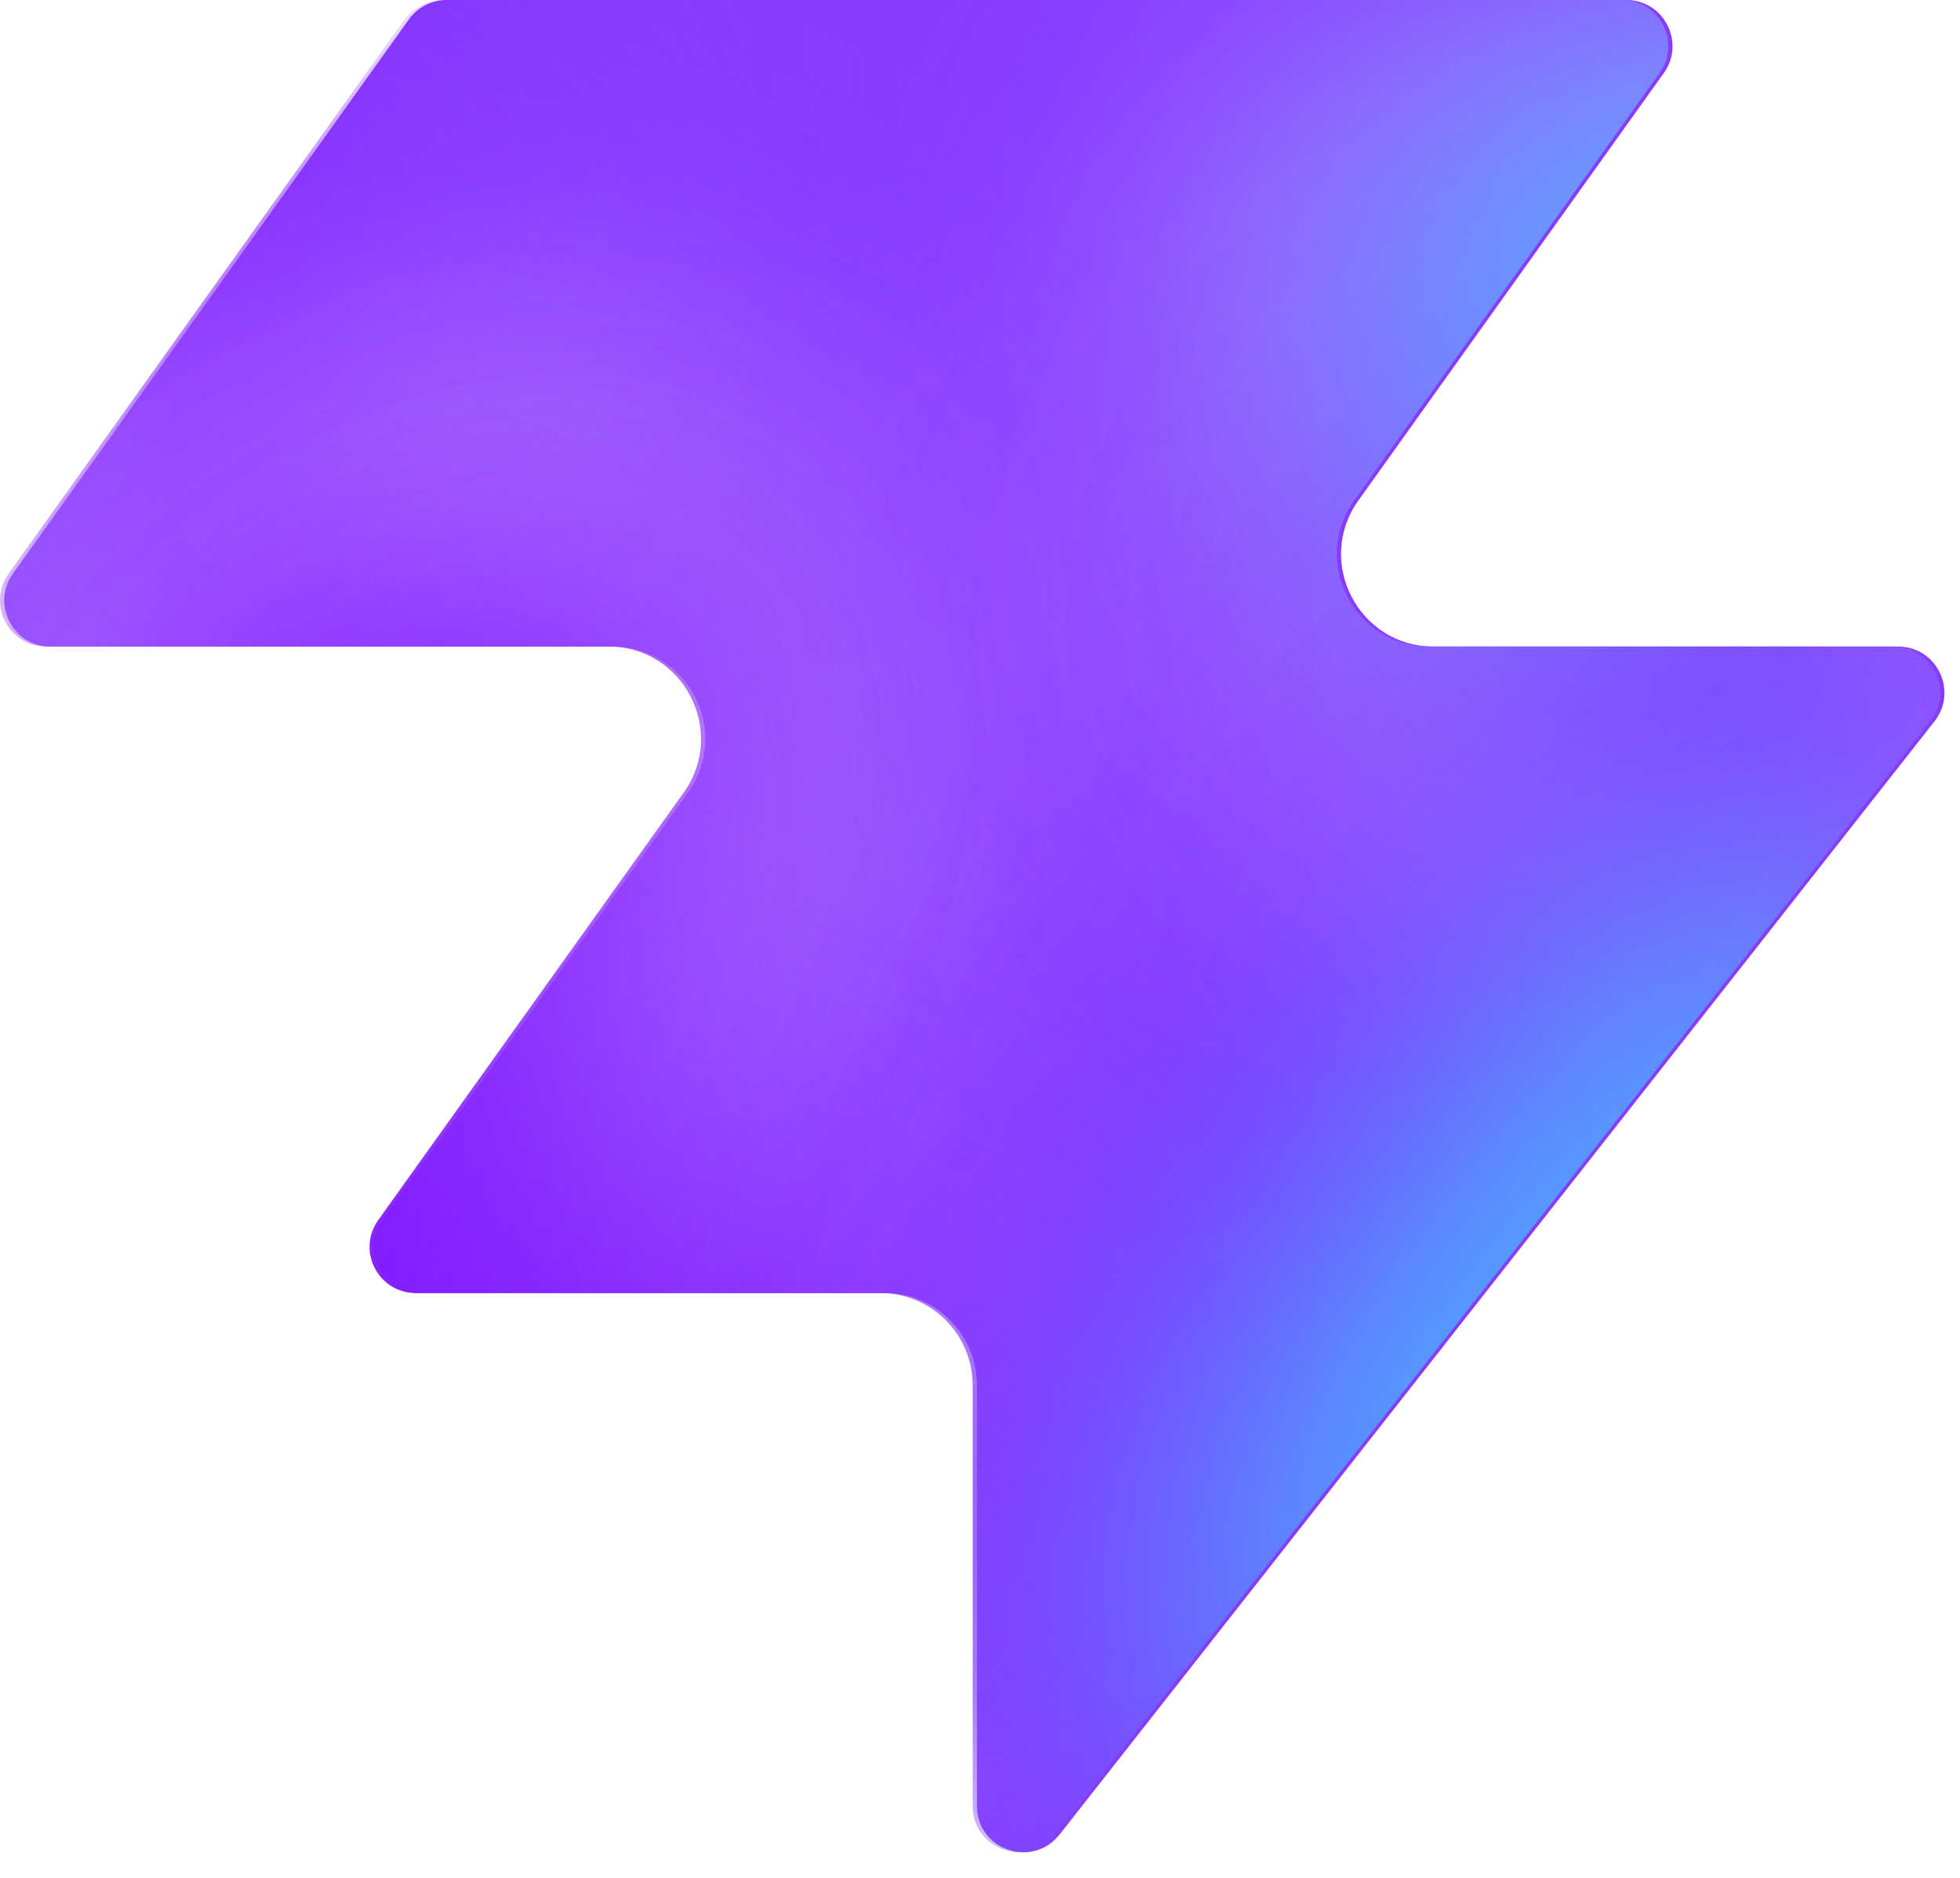
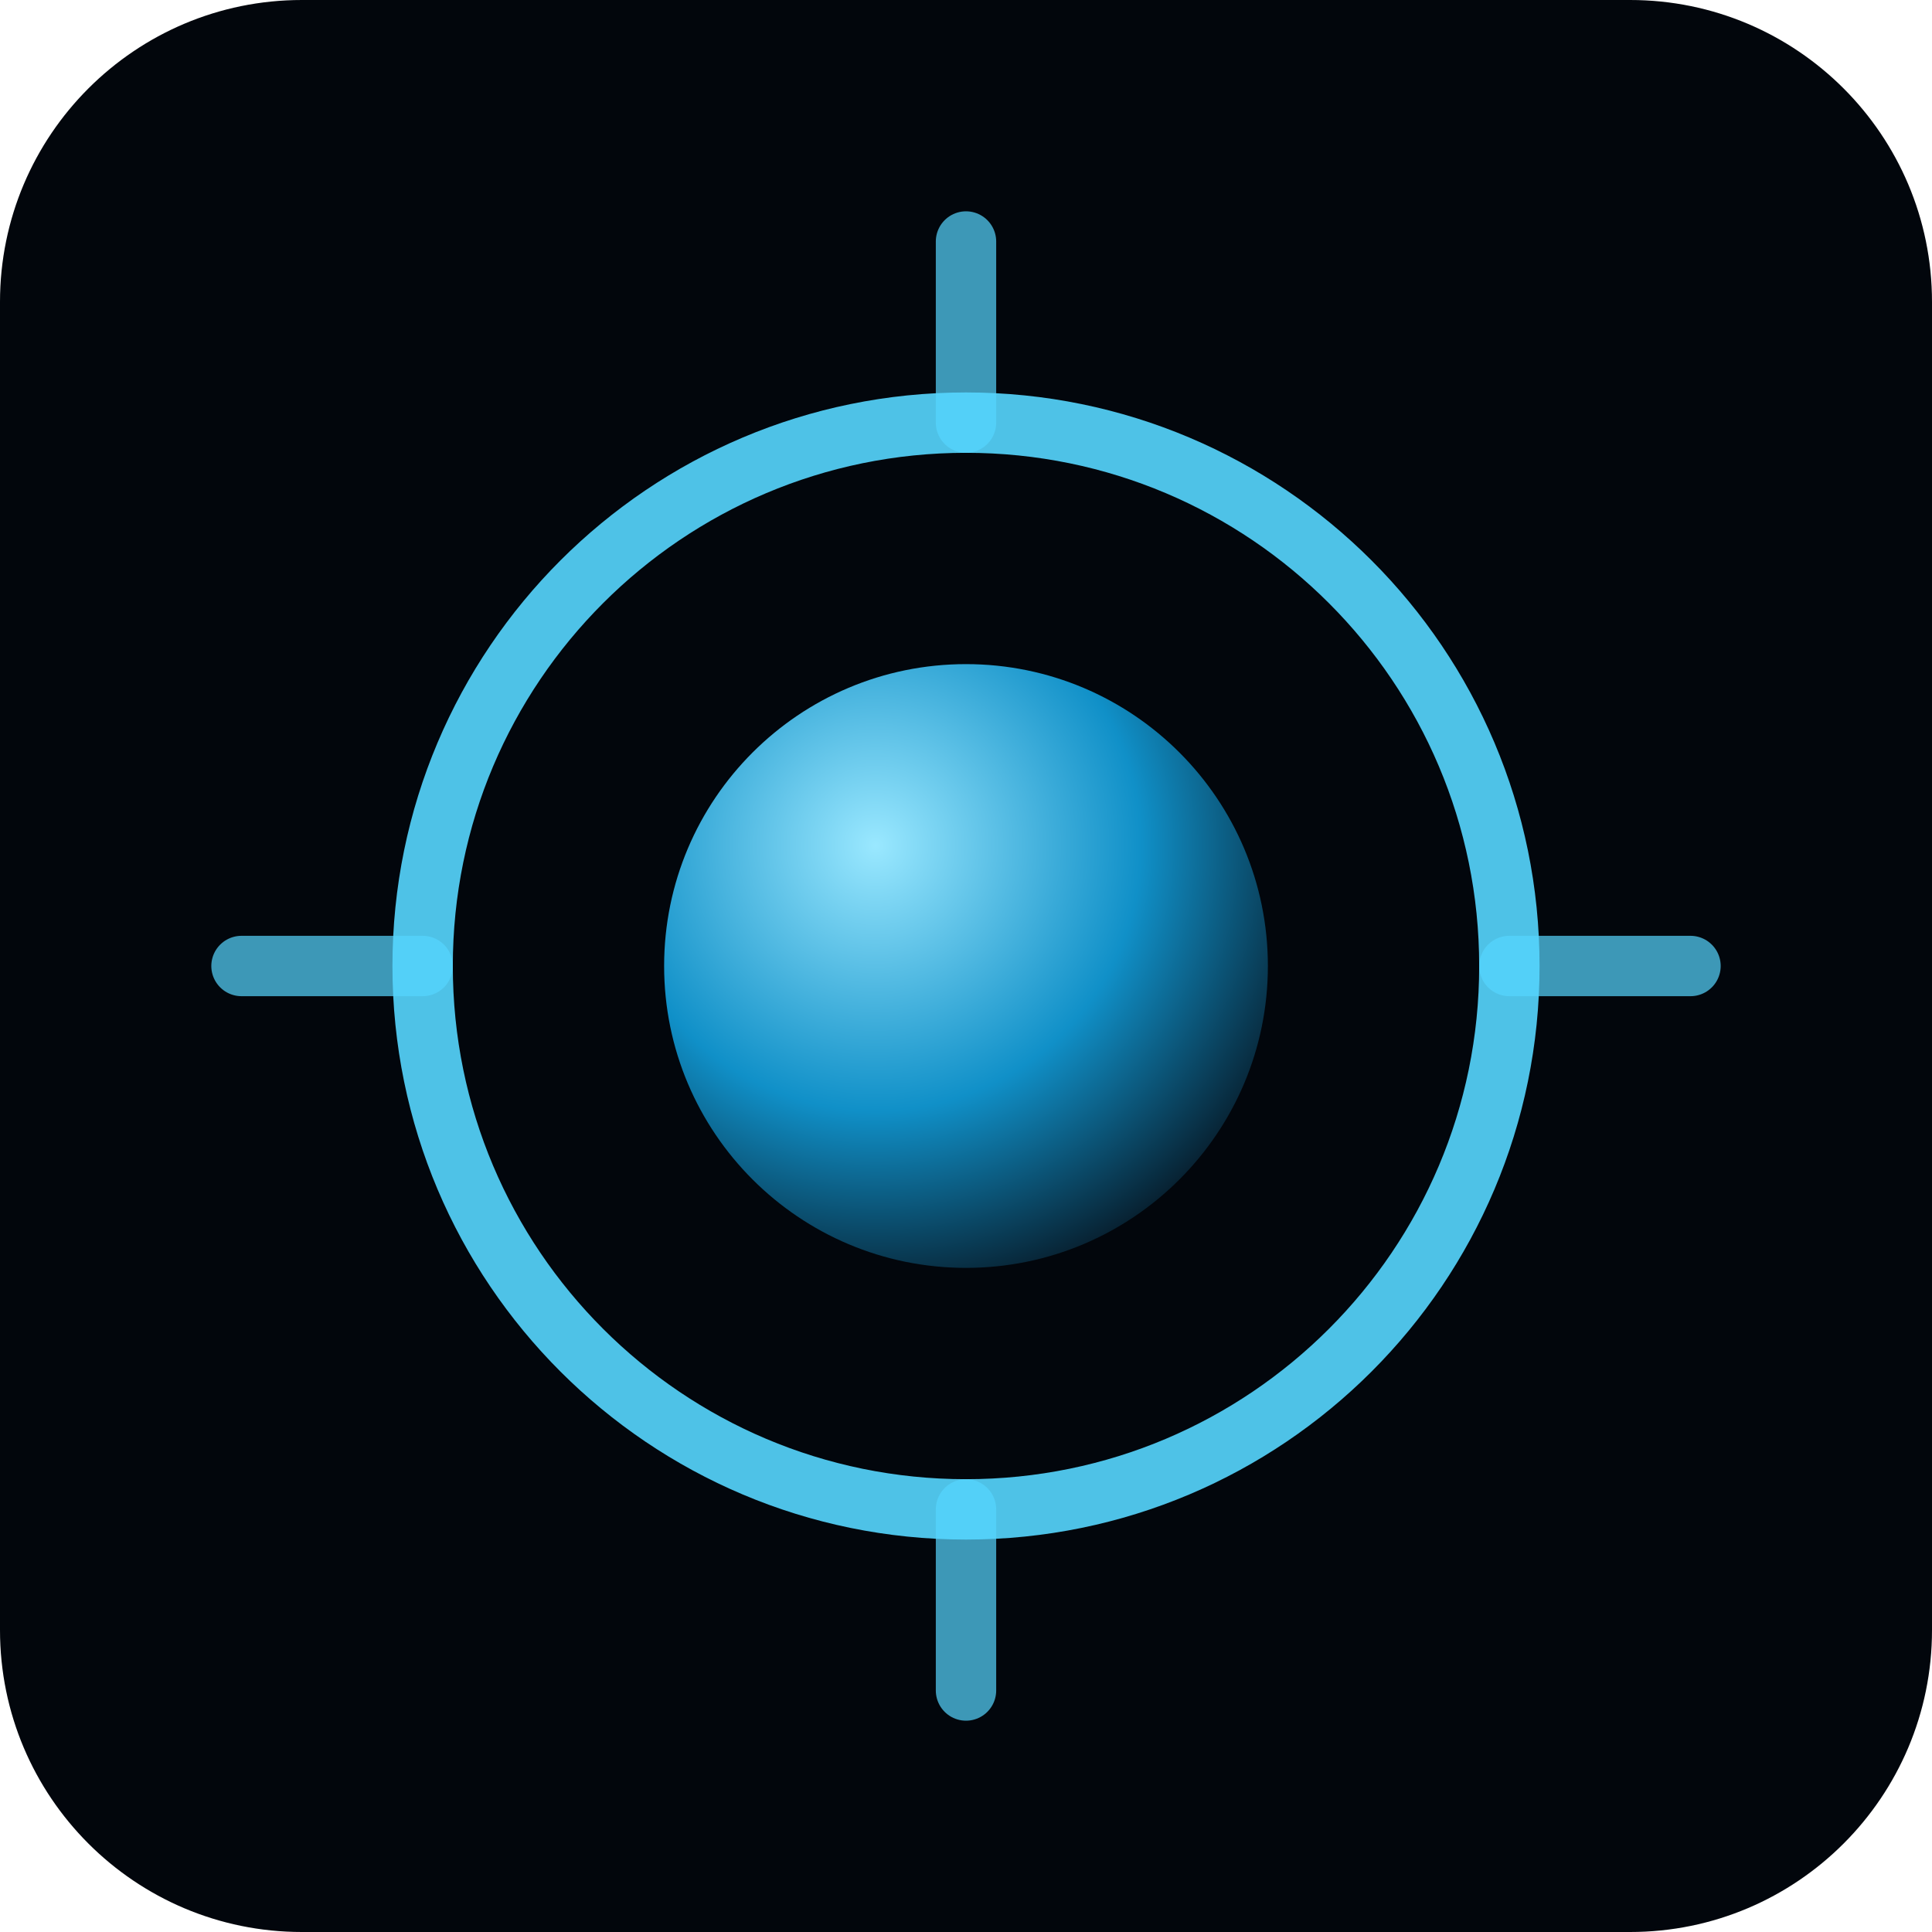
- <svg xmlns="http://www.w3.org/2000/svg" width="48" height="46" fill="none" viewBox="0 0 48 46">
-   <path fill="#863bff" d="M25.946 44.938c-.664.845-2.021.375-2.021-.698V33.937a2.26 2.26 0 0 0-2.262-2.262H10.287c-.92 0-1.456-1.04-.92-1.788l7.48-10.471c1.07-1.497 0-3.578-1.842-3.578H1.237c-.92 0-1.456-1.04-.92-1.788L10.013.474c.214-.297.556-.474.92-.474h28.894c.92 0 1.456 1.04.92 1.788l-7.48 10.471c-1.07 1.498 0 3.579 1.842 3.579h11.377c.943 0 1.473 1.088.89 1.83L25.947 44.94z" style="fill:#863bff;fill:color(display-p3 .525 .23 1);fill-opacity:1" />
-   <mask id="a" width="48" height="46" x="0" y="0" maskUnits="userSpaceOnUse" style="mask-type:alpha">
-     <path fill="#000" d="M25.842 44.938c-.664.844-2.021.375-2.021-.698V33.937a2.26 2.26 0 0 0-2.262-2.262H10.183c-.92 0-1.456-1.04-.92-1.788l7.48-10.471c1.07-1.498 0-3.579-1.842-3.579H1.133c-.92 0-1.456-1.04-.92-1.787L9.91.473c.214-.297.556-.474.92-.474h28.894c.92 0 1.456 1.04.92 1.788l-7.48 10.471c-1.07 1.498 0 3.578 1.842 3.578h11.377c.943 0 1.473 1.088.89 1.832L25.843 44.94z" style="fill:#000;fill-opacity:1" />
-   </mask>
-   <g mask="url(#a)">
-     <g filter="url(#b)">
-       <ellipse cx="5.508" cy="14.704" fill="#ede6ff" rx="5.508" ry="14.704" style="fill:#ede6ff;fill:color(display-p3 .927 .903 1);fill-opacity:1" transform="matrix(.00324 1 1 -.00324 -4.47 31.516)" />
-     </g>
-     <g filter="url(#c)">
-       <ellipse cx="10.399" cy="29.851" fill="#ede6ff" rx="10.399" ry="29.851" style="fill:#ede6ff;fill:color(display-p3 .927 .903 1);fill-opacity:1" transform="matrix(.00324 1 1 -.00324 -39.328 7.883)" />
-     </g>
-     <g filter="url(#d)">
-       <ellipse cx="5.508" cy="30.487" fill="#7e14ff" rx="5.508" ry="30.487" style="fill:#7e14ff;fill:color(display-p3 .492 .077 1);fill-opacity:1" transform="rotate(89.814 -25.913 -14.639)scale(1 -1)" />
-     </g>
-     <g filter="url(#e)">
-       <ellipse cx="5.508" cy="30.599" fill="#7e14ff" rx="5.508" ry="30.599" style="fill:#7e14ff;fill:color(display-p3 .492 .077 1);fill-opacity:1" transform="rotate(89.814 -32.644 -3.334)scale(1 -1)" />
-     </g>
-     <g filter="url(#f)">
-       <ellipse cx="5.508" cy="30.599" fill="#7e14ff" rx="5.508" ry="30.599" style="fill:#7e14ff;fill:color(display-p3 .492 .077 1);fill-opacity:1" transform="matrix(.00324 1 1 -.00324 -34.34 30.47)" />
-     </g>
-     <g filter="url(#g)">
-       <ellipse cx="14.072" cy="22.078" fill="#ede6ff" rx="14.072" ry="22.078" style="fill:#ede6ff;fill:color(display-p3 .927 .903 1);fill-opacity:1" transform="rotate(93.35 24.506 48.493)scale(-1 1)" />
-     </g>
-     <g filter="url(#h)">
-       <ellipse cx="3.47" cy="21.501" fill="#7e14ff" rx="3.47" ry="21.501" style="fill:#7e14ff;fill:color(display-p3 .492 .077 1);fill-opacity:1" transform="rotate(89.009 28.708 47.59)scale(-1 1)" />
-     </g>
-     <g filter="url(#i)">
-       <ellipse cx="3.47" cy="21.501" fill="#7e14ff" rx="3.47" ry="21.501" style="fill:#7e14ff;fill:color(display-p3 .492 .077 1);fill-opacity:1" transform="rotate(89.009 28.708 47.59)scale(-1 1)" />
-     </g>
-     <g filter="url(#j)">
-       <ellipse cx=".387" cy="8.972" fill="#7e14ff" rx="4.407" ry="29.108" style="fill:#7e14ff;fill:color(display-p3 .492 .077 1);fill-opacity:1" transform="rotate(39.51 .387 8.972)" />
-     </g>
-     <g filter="url(#k)">
-       <ellipse cx="47.523" cy="-6.092" fill="#7e14ff" rx="4.407" ry="29.108" style="fill:#7e14ff;fill:color(display-p3 .492 .077 1);fill-opacity:1" transform="rotate(37.892 47.523 -6.092)" />
-     </g>
-     <g filter="url(#l)">
-       <ellipse cx="41.412" cy="6.333" fill="#47bfff" rx="5.971" ry="9.665" style="fill:#47bfff;fill:color(display-p3 .28 .748 1);fill-opacity:1" transform="rotate(37.892 41.412 6.333)" />
-     </g>
-     <g filter="url(#m)">
-       <ellipse cx="-1.879" cy="38.332" fill="#7e14ff" rx="4.407" ry="29.108" style="fill:#7e14ff;fill:color(display-p3 .492 .077 1);fill-opacity:1" transform="rotate(37.892 -1.88 38.332)" />
-     </g>
-     <g filter="url(#n)">
-       <ellipse cx="-1.879" cy="38.332" fill="#7e14ff" rx="4.407" ry="29.108" style="fill:#7e14ff;fill:color(display-p3 .492 .077 1);fill-opacity:1" transform="rotate(37.892 -1.88 38.332)" />
-     </g>
-     <g filter="url(#o)">
-       <ellipse cx="35.651" cy="29.907" fill="#7e14ff" rx="4.407" ry="29.108" style="fill:#7e14ff;fill:color(display-p3 .492 .077 1);fill-opacity:1" transform="rotate(37.892 35.651 29.907)" />
-     </g>
-     <g filter="url(#p)">
-       <ellipse cx="38.418" cy="32.4" fill="#47bfff" rx="5.971" ry="15.297" style="fill:#47bfff;fill:color(display-p3 .28 .748 1);fill-opacity:1" transform="rotate(37.892 38.418 32.4)" />
-     </g>
-   </g>
+ <svg xmlns="http://www.w3.org/2000/svg" viewBox="0 0 64 64" fill="none">
+   <rect width="64" height="64" rx="10" fill="#02060c" />
+   <circle cx="32" cy="32" r="18" stroke="#56d6ff" stroke-width="2" opacity="0.9" />
+   <circle cx="32" cy="32" r="10" fill="url(#g)" />
+   <path d="M32 8v6M32 50v6M8 32h6M50 32h6" stroke="#56d6ff" stroke-width="2" stroke-linecap="round" opacity="0.7" />
  <defs>
-     <filter id="b" width="60.045" height="41.654" x="-19.77" y="16.149" color-interpolation-filters="sRGB" filterUnits="userSpaceOnUse">
-       <feFlood flood-opacity="0" result="BackgroundImageFix" />
-       <feBlend in="SourceGraphic" in2="BackgroundImageFix" result="shape" />
-       <feGaussianBlur result="effect1_foregroundBlur_2002_17158" stdDeviation="7.659" />
-     </filter>
-     <filter id="c" width="90.34" height="51.437" x="-54.613" y="-7.533" color-interpolation-filters="sRGB" filterUnits="userSpaceOnUse">
-       <feFlood flood-opacity="0" result="BackgroundImageFix" />
-       <feBlend in="SourceGraphic" in2="BackgroundImageFix" result="shape" />
-       <feGaussianBlur result="effect1_foregroundBlur_2002_17158" stdDeviation="7.659" />
-     </filter>
-     <filter id="d" width="79.355" height="29.4" x="-49.64" y="2.03" color-interpolation-filters="sRGB" filterUnits="userSpaceOnUse">
-       <feFlood flood-opacity="0" result="BackgroundImageFix" />
-       <feBlend in="SourceGraphic" in2="BackgroundImageFix" result="shape" />
-       <feGaussianBlur result="effect1_foregroundBlur_2002_17158" stdDeviation="4.596" />
-     </filter>
-     <filter id="e" width="79.579" height="29.4" x="-45.045" y="20.029" color-interpolation-filters="sRGB" filterUnits="userSpaceOnUse">
-       <feFlood flood-opacity="0" result="BackgroundImageFix" />
-       <feBlend in="SourceGraphic" in2="BackgroundImageFix" result="shape" />
-       <feGaussianBlur result="effect1_foregroundBlur_2002_17158" stdDeviation="4.596" />
-     </filter>
-     <filter id="f" width="79.579" height="29.4" x="-43.513" y="21.178" color-interpolation-filters="sRGB" filterUnits="userSpaceOnUse">
-       <feFlood flood-opacity="0" result="BackgroundImageFix" />
-       <feBlend in="SourceGraphic" in2="BackgroundImageFix" result="shape" />
-       <feGaussianBlur result="effect1_foregroundBlur_2002_17158" stdDeviation="4.596" />
-     </filter>
-     <filter id="g" width="74.749" height="58.852" x="15.756" y="-17.901" color-interpolation-filters="sRGB" filterUnits="userSpaceOnUse">
-       <feFlood flood-opacity="0" result="BackgroundImageFix" />
-       <feBlend in="SourceGraphic" in2="BackgroundImageFix" result="shape" />
-       <feGaussianBlur result="effect1_foregroundBlur_2002_17158" stdDeviation="7.659" />
-     </filter>
-     <filter id="h" width="61.377" height="25.362" x="23.548" y="2.284" color-interpolation-filters="sRGB" filterUnits="userSpaceOnUse">
-       <feFlood flood-opacity="0" result="BackgroundImageFix" />
-       <feBlend in="SourceGraphic" in2="BackgroundImageFix" result="shape" />
-       <feGaussianBlur result="effect1_foregroundBlur_2002_17158" stdDeviation="4.596" />
-     </filter>
-     <filter id="i" width="61.377" height="25.362" x="23.548" y="2.284" color-interpolation-filters="sRGB" filterUnits="userSpaceOnUse">
-       <feFlood flood-opacity="0" result="BackgroundImageFix" />
-       <feBlend in="SourceGraphic" in2="BackgroundImageFix" result="shape" />
-       <feGaussianBlur result="effect1_foregroundBlur_2002_17158" stdDeviation="4.596" />
-     </filter>
-     <filter id="j" width="56.045" height="63.649" x="-27.636" y="-22.853" color-interpolation-filters="sRGB" filterUnits="userSpaceOnUse">
-       <feFlood flood-opacity="0" result="BackgroundImageFix" />
-       <feBlend in="SourceGraphic" in2="BackgroundImageFix" result="shape" />
-       <feGaussianBlur result="effect1_foregroundBlur_2002_17158" stdDeviation="4.596" />
-     </filter>
-     <filter id="k" width="54.814" height="64.646" x="20.116" y="-38.415" color-interpolation-filters="sRGB" filterUnits="userSpaceOnUse">
-       <feFlood flood-opacity="0" result="BackgroundImageFix" />
-       <feBlend in="SourceGraphic" in2="BackgroundImageFix" result="shape" />
-       <feGaussianBlur result="effect1_foregroundBlur_2002_17158" stdDeviation="4.596" />
-     </filter>
-     <filter id="l" width="33.541" height="35.313" x="24.641" y="-11.323" color-interpolation-filters="sRGB" filterUnits="userSpaceOnUse">
-       <feFlood flood-opacity="0" result="BackgroundImageFix" />
-       <feBlend in="SourceGraphic" in2="BackgroundImageFix" result="shape" />
-       <feGaussianBlur result="effect1_foregroundBlur_2002_17158" stdDeviation="4.596" />
-     </filter>
-     <filter id="m" width="54.814" height="64.646" x="-29.286" y="6.009" color-interpolation-filters="sRGB" filterUnits="userSpaceOnUse">
-       <feFlood flood-opacity="0" result="BackgroundImageFix" />
-       <feBlend in="SourceGraphic" in2="BackgroundImageFix" result="shape" />
-       <feGaussianBlur result="effect1_foregroundBlur_2002_17158" stdDeviation="4.596" />
-     </filter>
-     <filter id="n" width="54.814" height="64.646" x="-29.286" y="6.009" color-interpolation-filters="sRGB" filterUnits="userSpaceOnUse">
-       <feFlood flood-opacity="0" result="BackgroundImageFix" />
-       <feBlend in="SourceGraphic" in2="BackgroundImageFix" result="shape" />
-       <feGaussianBlur result="effect1_foregroundBlur_2002_17158" stdDeviation="4.596" />
-     </filter>
-     <filter id="o" width="54.814" height="64.646" x="8.244" y="-2.416" color-interpolation-filters="sRGB" filterUnits="userSpaceOnUse">
-       <feFlood flood-opacity="0" result="BackgroundImageFix" />
-       <feBlend in="SourceGraphic" in2="BackgroundImageFix" result="shape" />
-       <feGaussianBlur result="effect1_foregroundBlur_2002_17158" stdDeviation="4.596" />
-     </filter>
-     <filter id="p" width="39.409" height="43.623" x="18.713" y="10.588" color-interpolation-filters="sRGB" filterUnits="userSpaceOnUse">
-       <feFlood flood-opacity="0" result="BackgroundImageFix" />
-       <feBlend in="SourceGraphic" in2="BackgroundImageFix" result="shape" />
-       <feGaussianBlur result="effect1_foregroundBlur_2002_17158" stdDeviation="4.596" />
-     </filter>
+     <radialGradient id="g" cx="0.35" cy="0.3" r="0.8">
+       <stop stop-color="#9ae8ff" />
+       <stop offset="0.55" stop-color="#1090c8" />
+       <stop offset="1" stop-color="#06101a" />
+     </radialGradient>
  </defs>
</svg>
